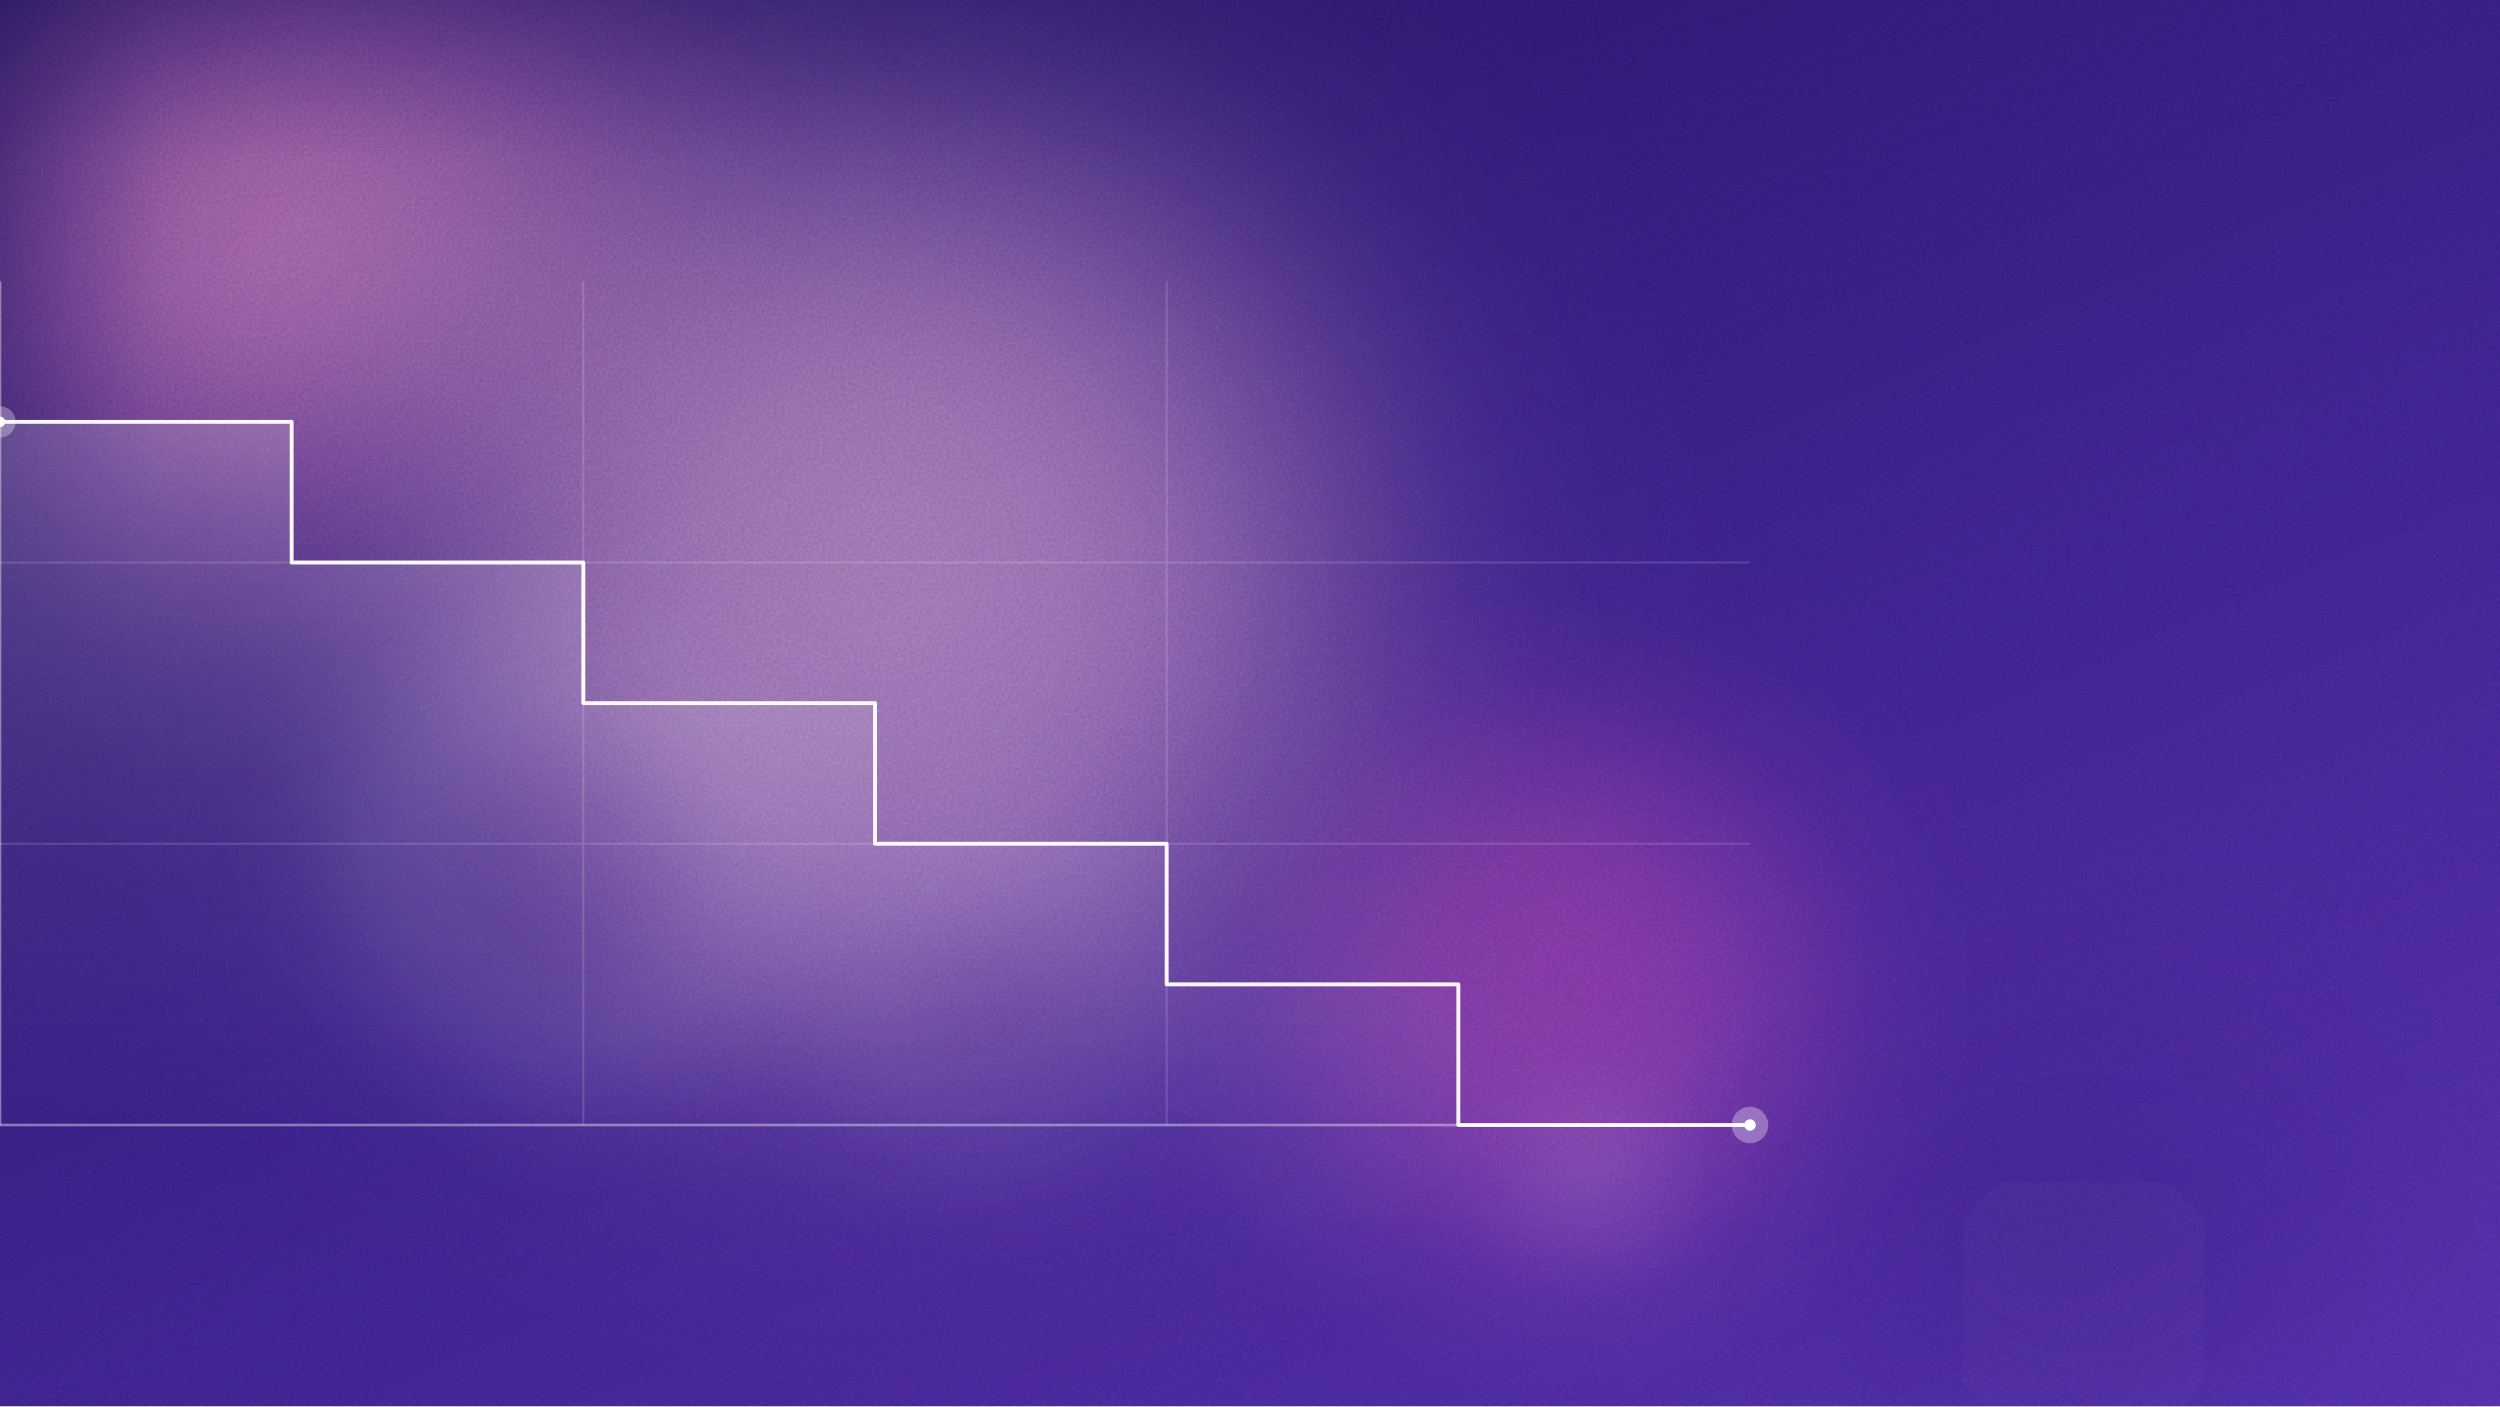
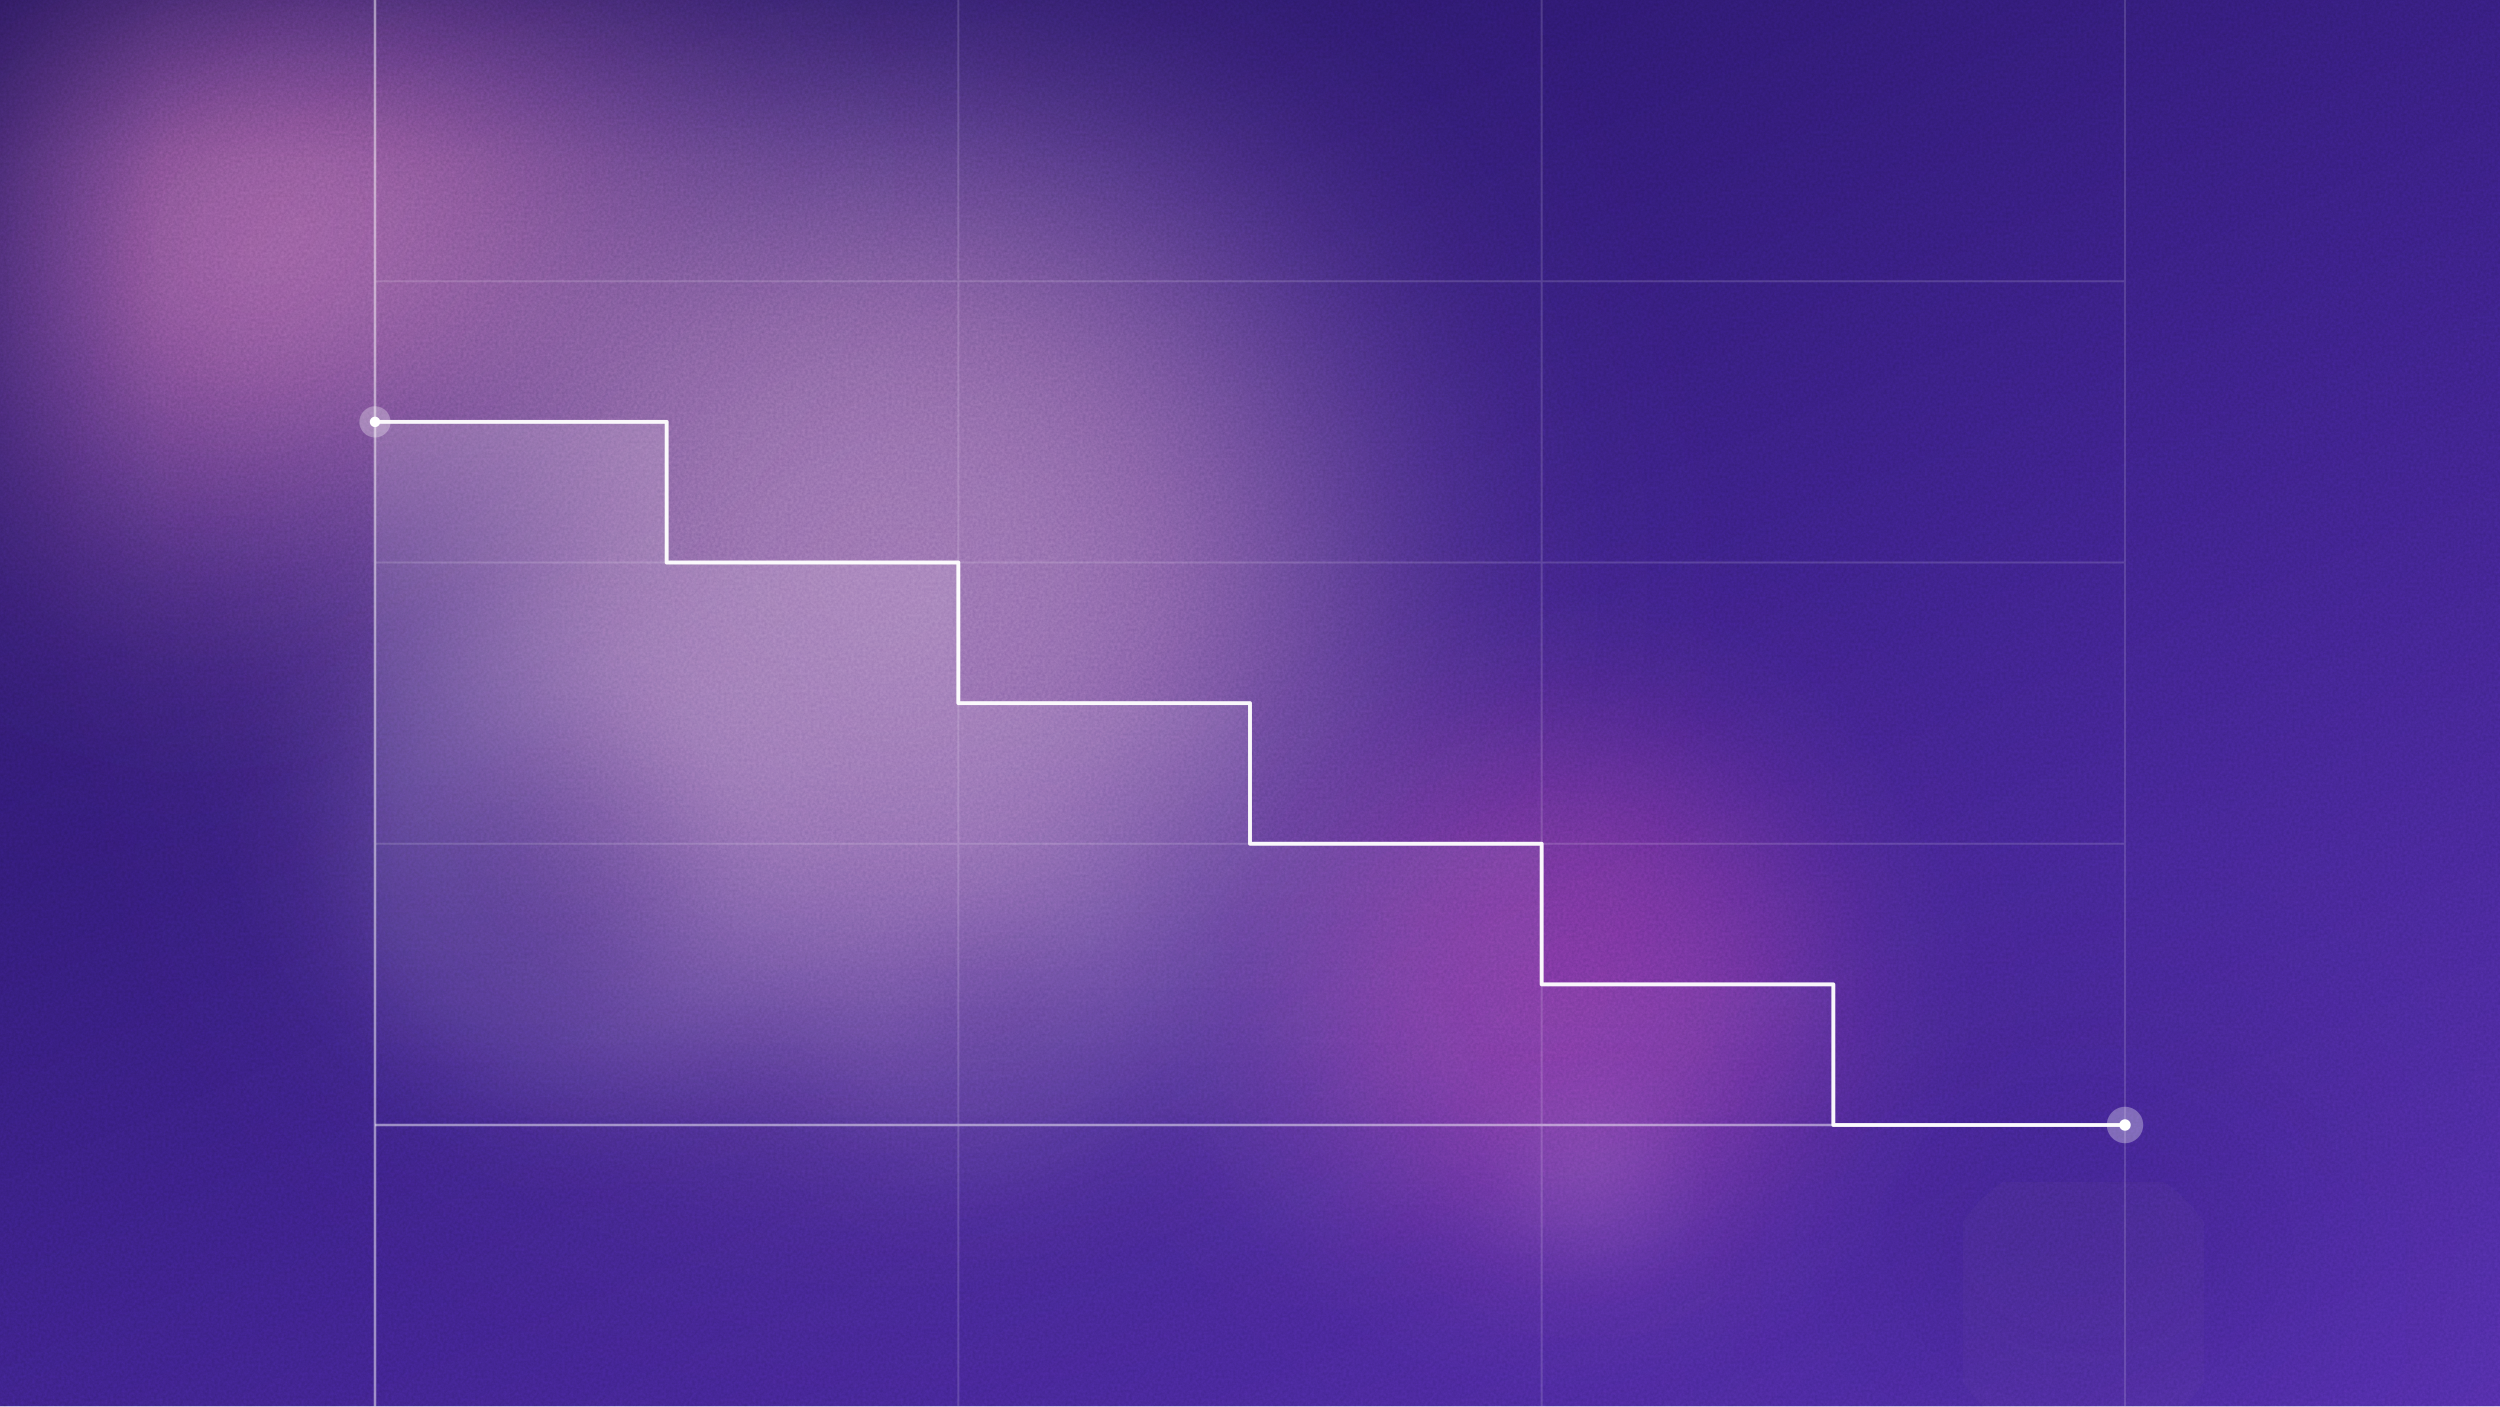
<svg xmlns="http://www.w3.org/2000/svg" width="960" height="540" viewBox="0 0 960 540">
  <defs>
    <linearGradient id="bg" x1="-5%" y1="-15%" x2="95%" y2="115%">
      <stop offset="0%" stop-color="#1A0E4D" />
      <stop offset="100%" stop-color="#512DA8" />
    </linearGradient>
    <linearGradient id="areaFade" x1="0" y1="0" x2="0" y2="1">
      <stop offset="0%" stop-color="#FFFFFF" stop-opacity="0.15" />
      <stop offset="100%" stop-color="#FFFFFF" stop-opacity="0" />
    </linearGradient>
    <filter id="blurXL" x="-100%" y="-100%" width="300%" height="300%">
      <feGaussianBlur stdDeviation="65" />
    </filter>
    <filter id="blurL" x="-100%" y="-100%" width="300%" height="300%">
      <feGaussianBlur stdDeviation="38" />
    </filter>
    <filter id="blurM" x="-100%" y="-100%" width="300%" height="300%">
      <feGaussianBlur stdDeviation="24" />
    </filter>
    <filter id="grain">
      <feTurbulence type="fractalNoise" baseFrequency="0.9" numOctaves="4" stitchTiles="stitch" result="noise" />
      <feColorMatrix in="noise" type="matrix" values="0 0 0 0 1  0 0 0 0 1  0 0 0 0 1  0 0 0 0.6 0" />
    </filter>
  </defs>
  <rect width="960" height="540" fill="url(#bg)" />
  <circle cx="20" cy="-50" r="240" fill="#F48FB1" opacity="0.7" filter="url(#blurXL)" style="mix-blend-mode:screen" />
  <circle cx="340" cy="220" r="165" fill="#F8BBD0" opacity="0.5" filter="url(#blurXL)" style="mix-blend-mode:screen" />
  <circle cx="600" cy="380" r="95" fill="#EC407A" opacity="0.32" filter="url(#blurL)" style="mix-blend-mode:screen" />
  <circle cx="800" cy="500" r="55" fill="#0D0726" opacity="0.45" filter="url(#blurXL)" />
  <rect width="960" height="540" filter="url(#grain)" style="mix-blend-mode:overlay" opacity="0.4" />
  <g filter="url(#blurM)">
    <circle cx="220" cy="330" r="72" fill="none" stroke="#FFFFFF" stroke-width="7" opacity="0.48" />
    <circle cx="380" cy="380" r="52" fill="none" stroke="#FFFFFF" stroke-width="6" opacity="0.38" />
    <circle cx="510" cy="420" r="34" fill="none" stroke="#FFFFFF" stroke-width="6" opacity="0.3" />
    <circle cx="610" cy="450" r="18" fill="#FFFFFF" opacity="0.32" />
  </g>
  <g stroke="#FFFFFF" stroke-width="0.75" opacity="0.15">
-     <line x1="224" y1="108" x2="224" y2="432" vector-effect="non-scaling-stroke" />
-     <line x1="448" y1="108" x2="448" y2="432" vector-effect="non-scaling-stroke" />
-     <line x1="0" y1="216" x2="672" y2="216" vector-effect="non-scaling-stroke" />
-     <line x1="0" y1="324" x2="672" y2="324" vector-effect="non-scaling-stroke" />
+     <line x1="144" y1="0" x2="144" y2="540" vector-effect="non-scaling-stroke" />
+     <line x1="368" y1="0" x2="368" y2="540" vector-effect="non-scaling-stroke" />
+     <line x1="592" y1="0" x2="592" y2="540" vector-effect="non-scaling-stroke" />
+     <line x1="816" y1="0" x2="816" y2="540" vector-effect="non-scaling-stroke" />
+     <line x1="144" y1="108" x2="816" y2="108" vector-effect="non-scaling-stroke" />
+     <line x1="144" y1="216" x2="816" y2="216" vector-effect="non-scaling-stroke" />
+     <line x1="144" y1="324" x2="816" y2="324" vector-effect="non-scaling-stroke" />
+     <line x1="144" y1="432" x2="816" y2="432" vector-effect="non-scaling-stroke" />
  </g>
  <g stroke="#FFFFFF" fill="none">
-     <line x1="0" y1="108" x2="0" y2="432" stroke-width="1" opacity="0.4" vector-effect="non-scaling-stroke" />
-     <line x1="0" y1="432" x2="672" y2="432" stroke-width="1" opacity="0.4" vector-effect="non-scaling-stroke" />
+     <line x1="144" y1="0" x2="144" y2="540" stroke-width="1" opacity="0.4" vector-effect="non-scaling-stroke" />
+     <line x1="144" y1="432" x2="816" y2="432" stroke-width="1" opacity="0.4" vector-effect="non-scaling-stroke" />
  </g>
-   <path d="M0,162 L112,162 L112,216 L224,216 L224,270 L336,270 L336,324 L448,324 L448,378 L560,378 L560,432 L672,432 L0,432 Z" fill="url(#areaFade)" />
-   <path d="M0,162 L112,162 L112,216 L224,216 L224,270 L336,270 L336,324 L448,324 L448,378 L560,378 L560,432 L672,432" stroke="#FFFFFF" stroke-width="1.5" opacity="0.95" fill="none" stroke-linecap="round" stroke-linejoin="round" vector-effect="non-scaling-stroke" />
+   <path d="M144,162 L256,162 L256,216 L368,216 L368,270 L480,270 L480,324 L592,324 L592,378 L704,378 L704,432 L816,432 L144,432 Z" fill="url(#areaFade)" />
+   <path d="M144,162 L256,162 L256,216 L368,216 L368,270 L480,270 L480,324 L592,324 L592,378 L704,378 L704,432 L816,432" stroke="#FFFFFF" stroke-width="1.5" opacity="0.95" fill="none" stroke-linecap="round" stroke-linejoin="round" vector-effect="non-scaling-stroke" />
  <g fill="#FFFFFF">
-     <circle cx="0" cy="162" r="6" opacity="0.3" />
-     <circle cx="0" cy="162" r="2" opacity="1" />
-     <circle cx="672" cy="432" r="7" opacity="0.32" />
-     <circle cx="672" cy="432" r="2.2" opacity="1" />
+     <circle cx="144" cy="162" r="6" opacity="0.3" />
+     <circle cx="144" cy="162" r="2" opacity="1" />
+     <circle cx="816" cy="432" r="7" opacity="0.32" />
+     <circle cx="816" cy="432" r="2.2" opacity="1" />
  </g>
</svg>
